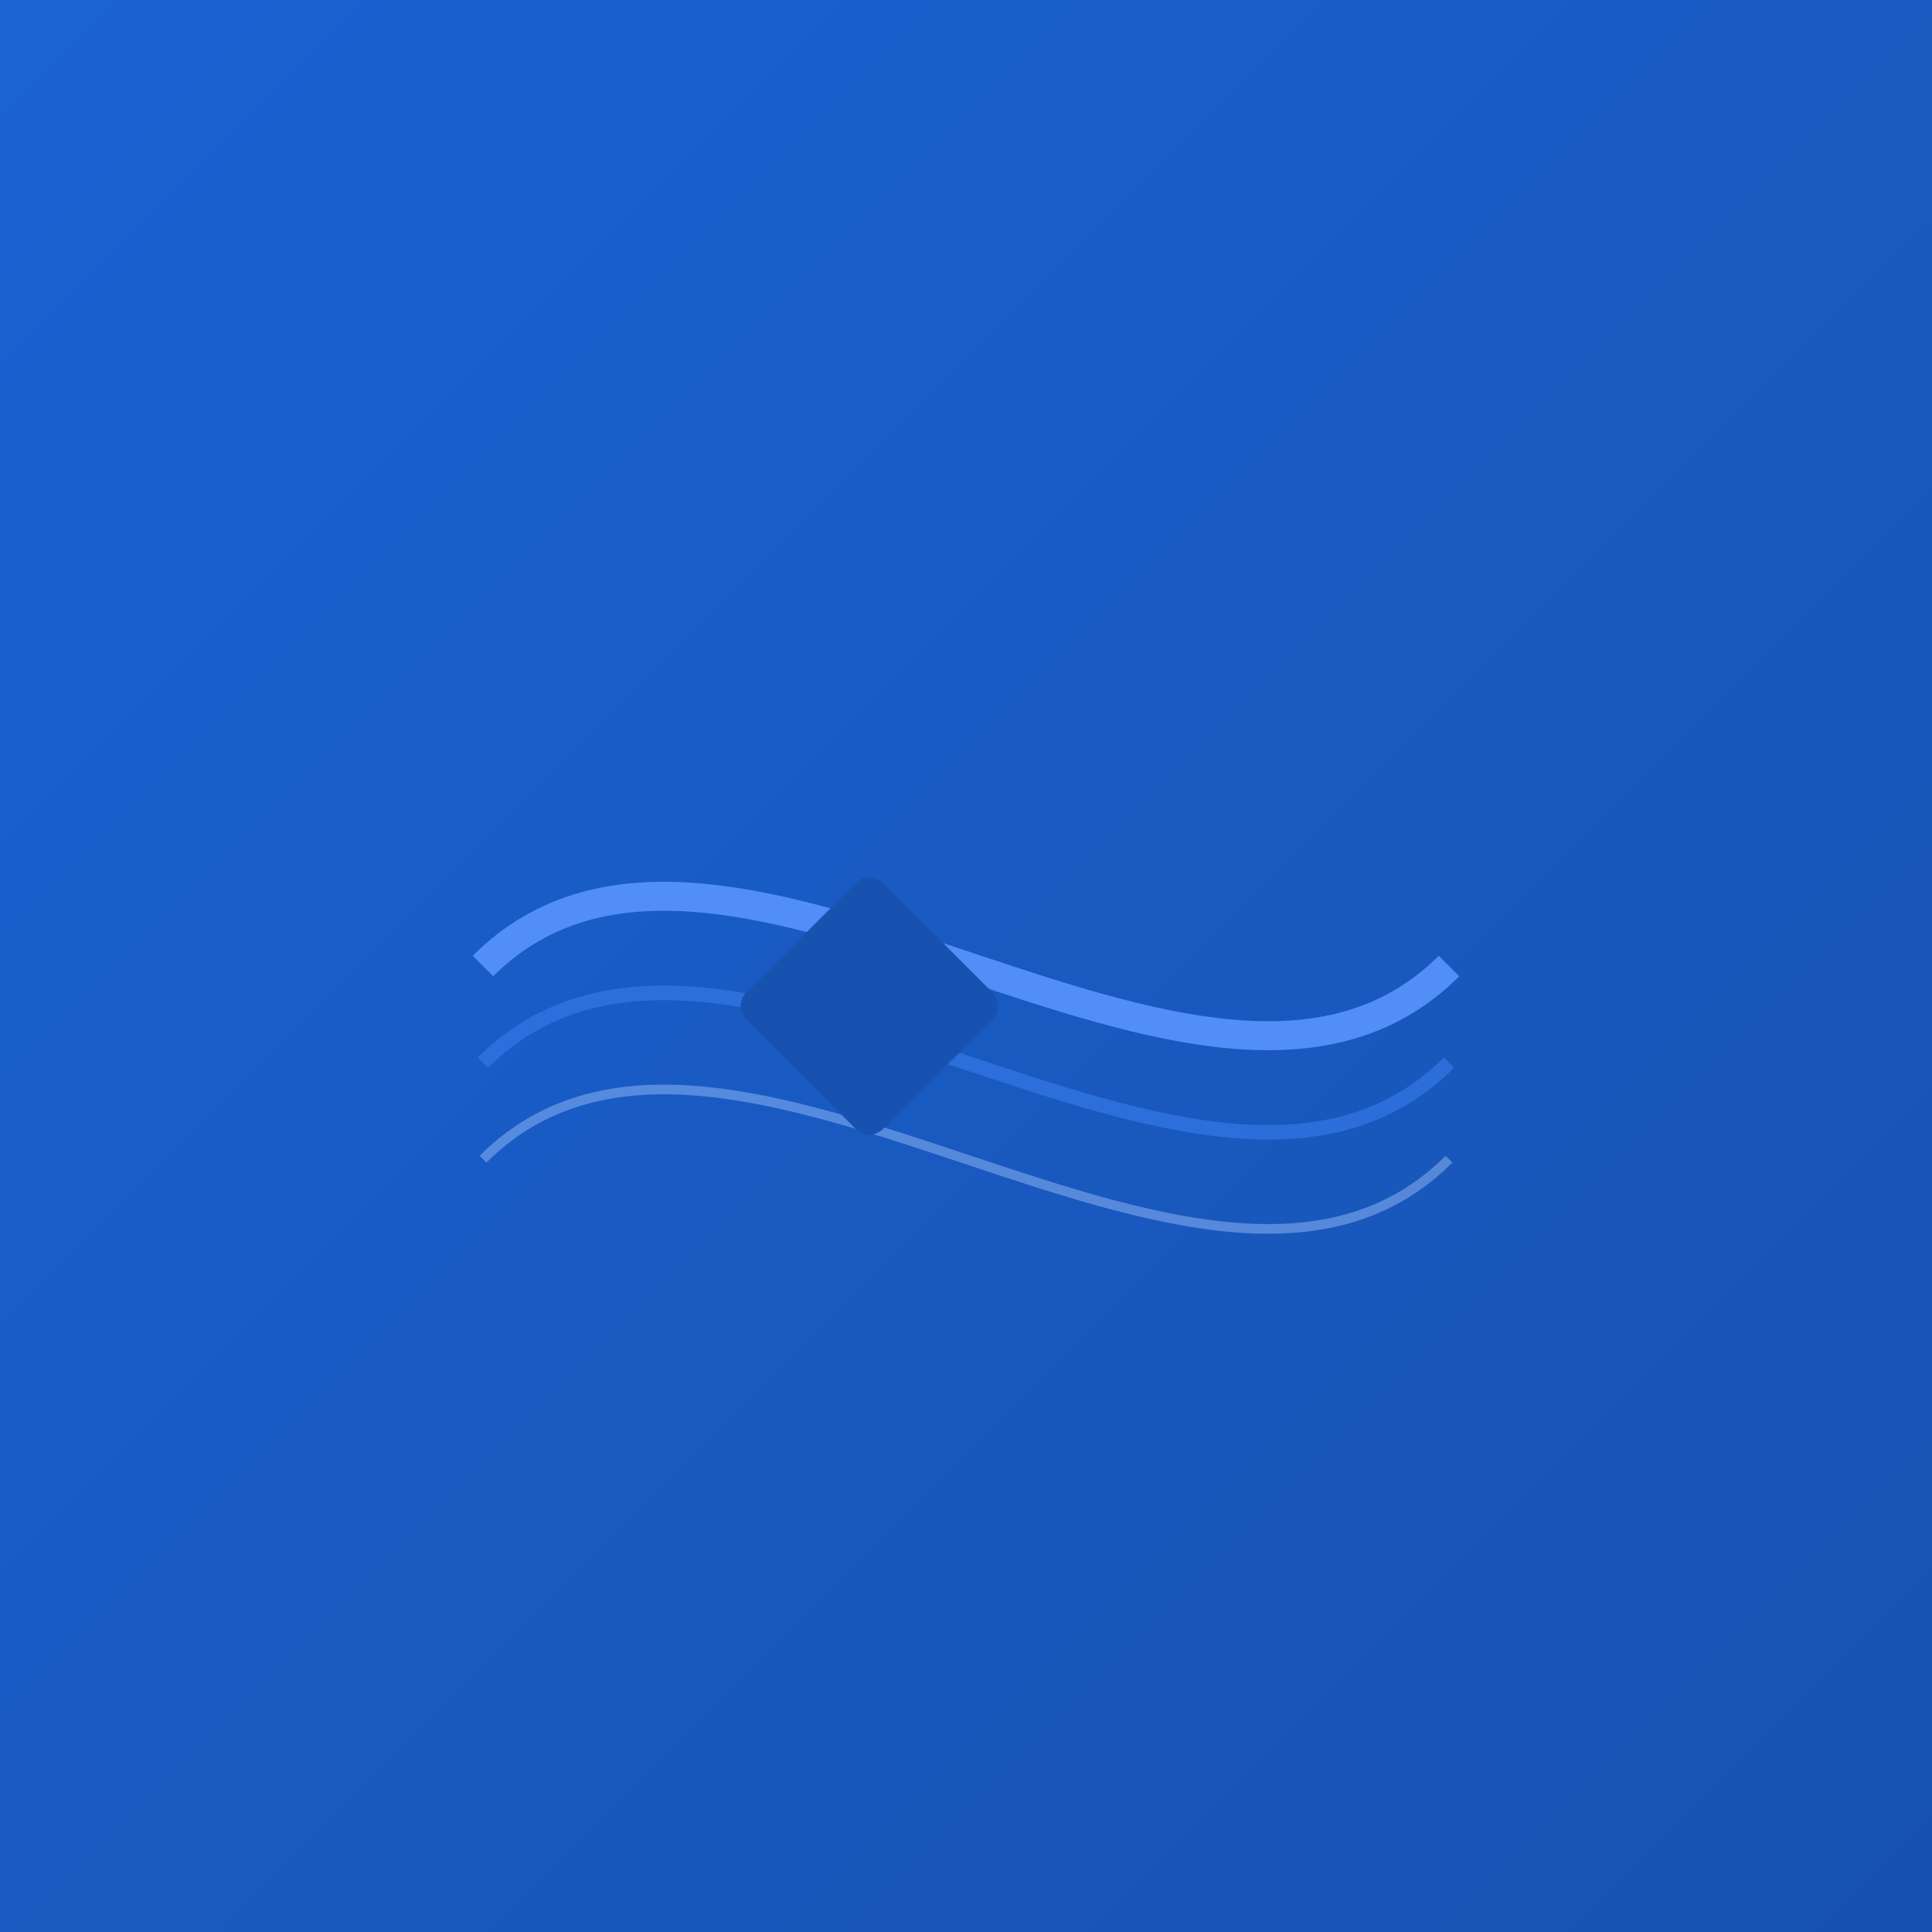
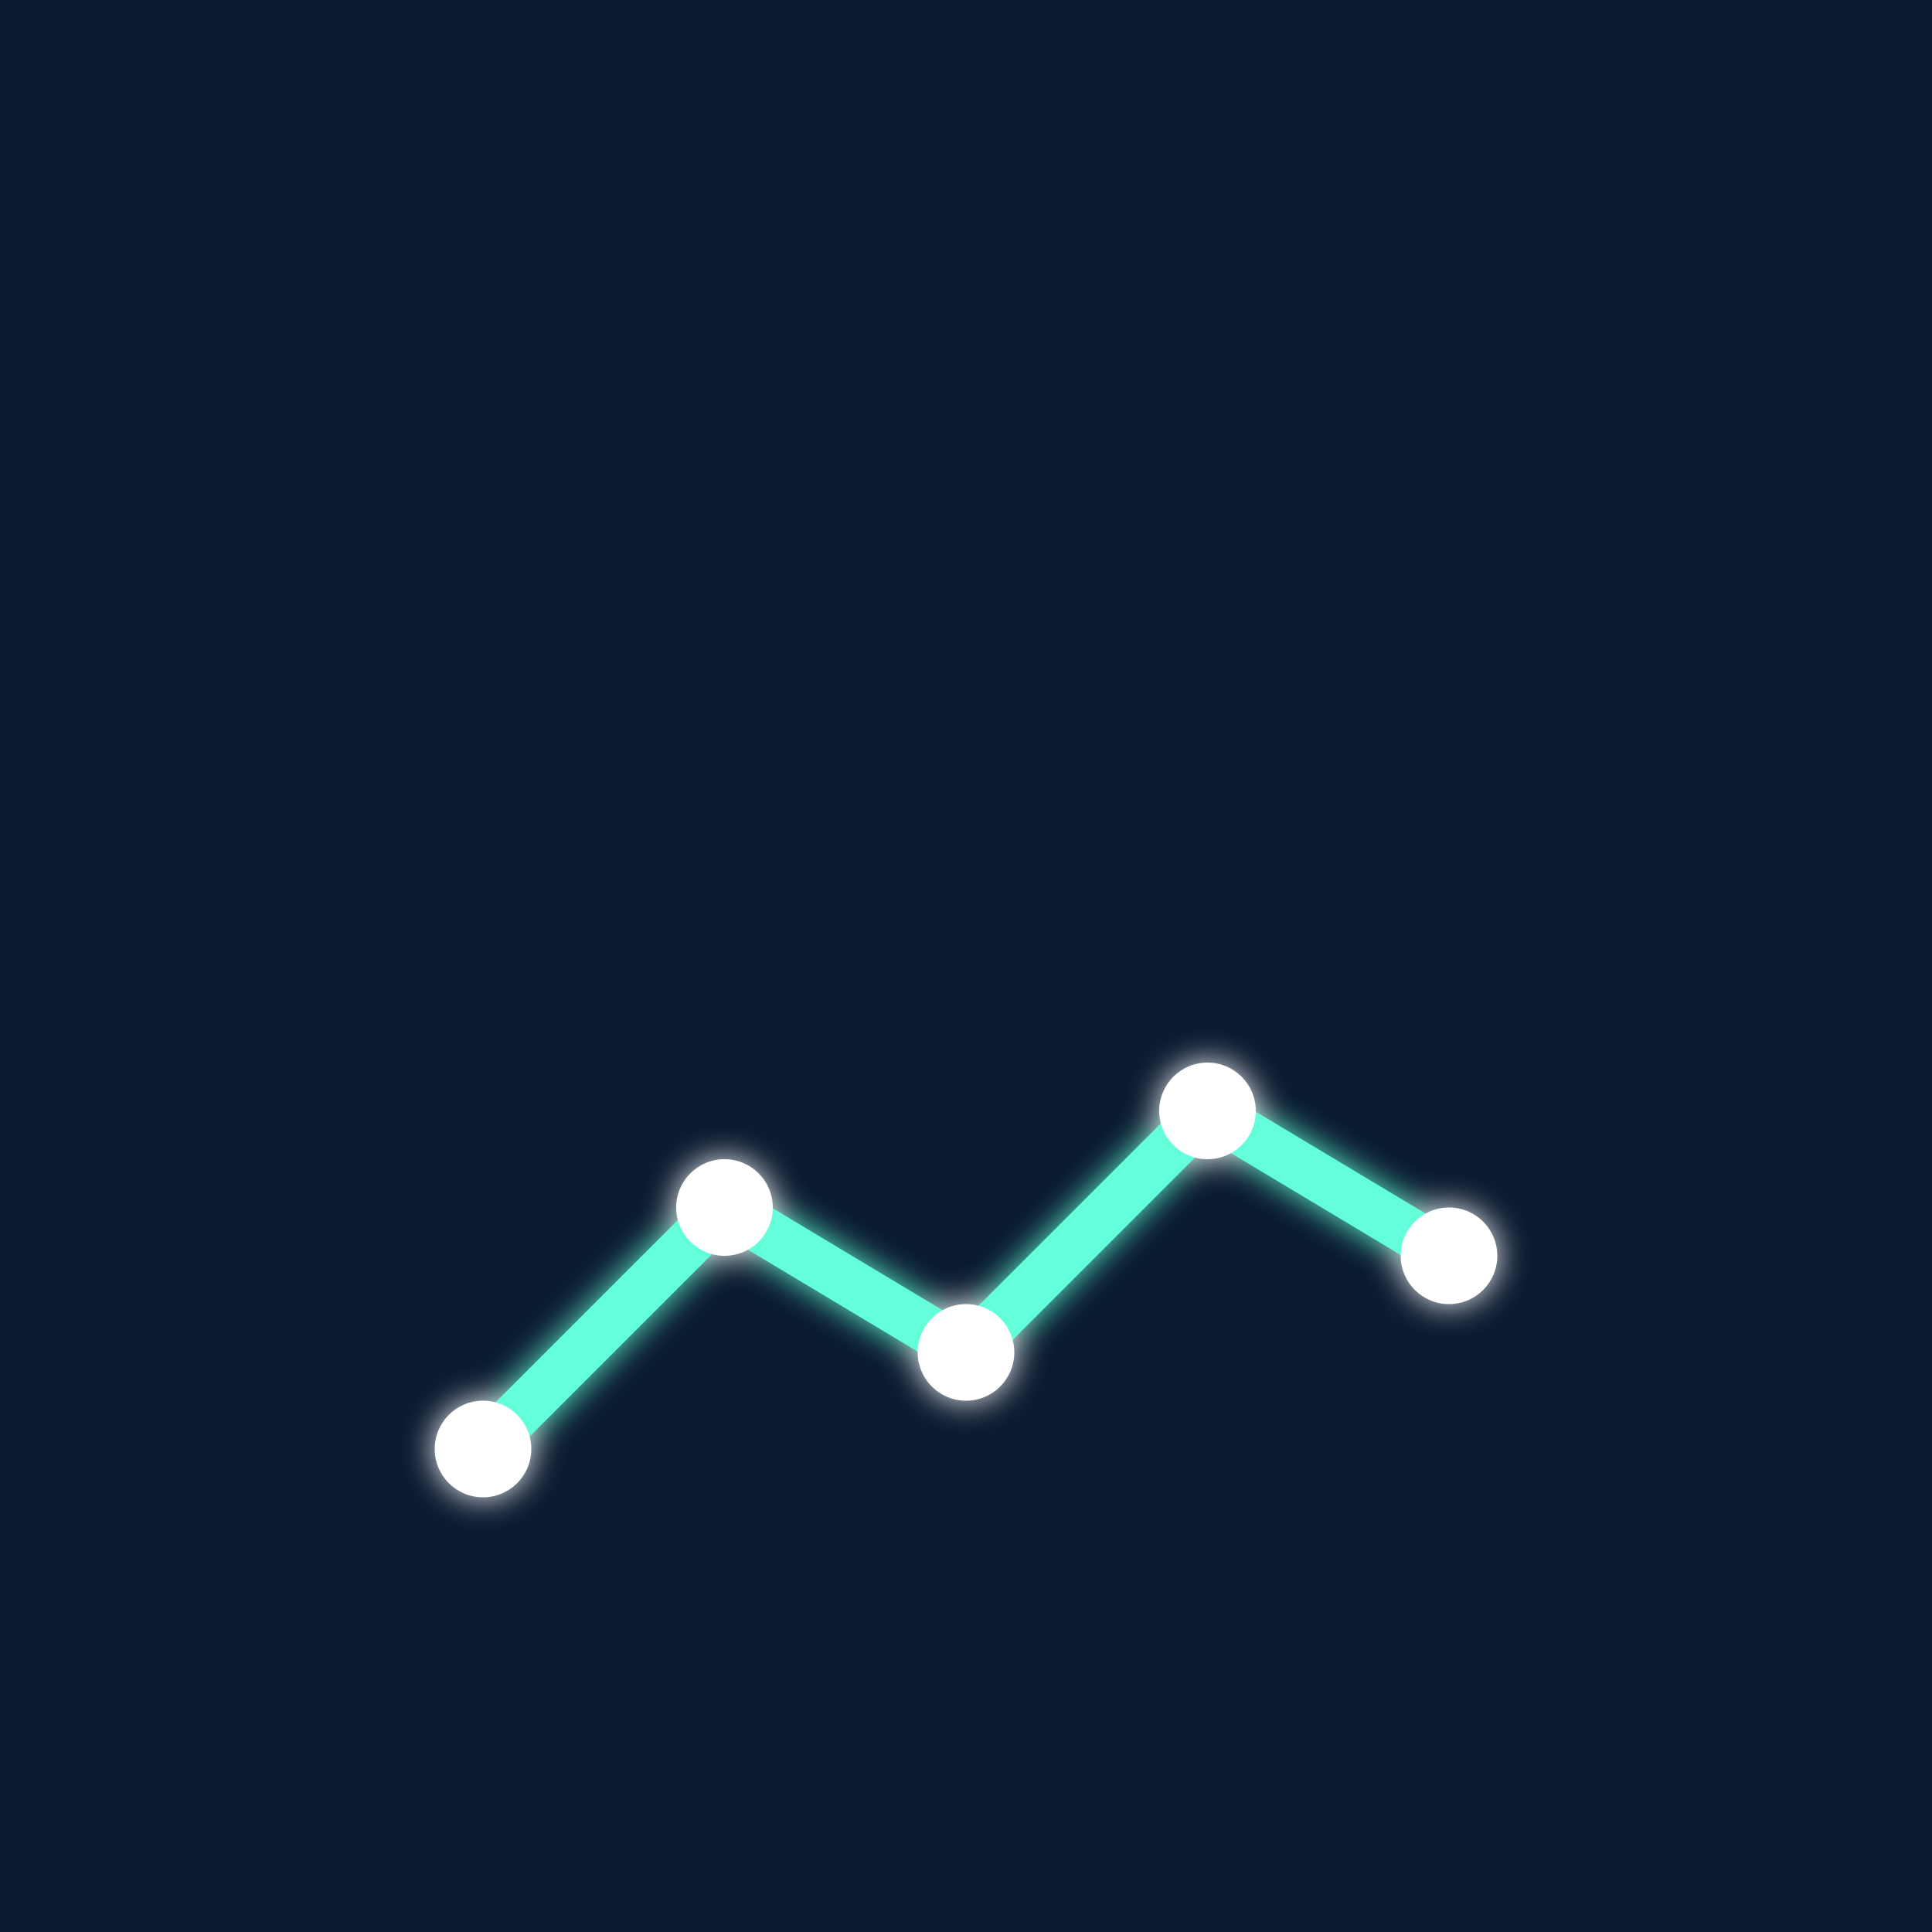
<svg xmlns="http://www.w3.org/2000/svg" width="400" height="400" viewBox="0 0 400 400" fill="none">
-   <rect width="400" height="400" fill="url(#paint0_linear_1_4)" />
-   <path d="M100 200 C150 150 250 250 300 200" stroke="#528ef7" stroke-width="6" fill="none" />
-   <path d="M100 220 C150 170 250 270 300 220" stroke="#3578e5" stroke-width="3" fill="none" opacity="0.7" />
-   <path d="M100 240 C150 190 250 290 300 240" stroke="#93b9fa" stroke-width="2" fill="none" opacity="0.5" />
-   <rect x="180" y="180" width="40" height="40" rx="4" fill="#1752b0" transform="rotate(45 180 180)" />
+   <rect width="400" height="400" fill="#0A192F" />
  <defs>
-     <linearGradient id="paint0_linear_1_4" x1="0" y1="0" x2="400" y2="400" gradientUnits="userSpaceOnUse">
-       <stop stop-color="#1b62d3" />
-       <stop offset="1" stop-color="#1752b0" />
-     </linearGradient>
+     <filter id="glow">
+       <feGaussianBlur stdDeviation="3.5" result="coloredBlur" />
+       <feMerge>
+         <feMergeNode in="coloredBlur" />
+         <feMergeNode in="SourceGraphic" />
+       </feMerge>
+     </filter>
  </defs>
+   <g id="robotic-arm" filter="url(#glow)">
+     <path d="M100 300 L150 250 L200 280 L250 230 L300 260" stroke="#64FFDA" stroke-width="10" stroke-linecap="round" />
+     <circle cx="100" cy="300" r="10" fill="#FFFFFF" />
+     <circle cx="150" cy="250" r="10" fill="#FFFFFF" />
+     <circle cx="200" cy="280" r="10" fill="#FFFFFF" />
+     <circle cx="250" cy="230" r="10" fill="#FFFFFF" />
+     <circle cx="300" cy="260" r="10" fill="#FFFFFF" />
+   </g>
</svg>
